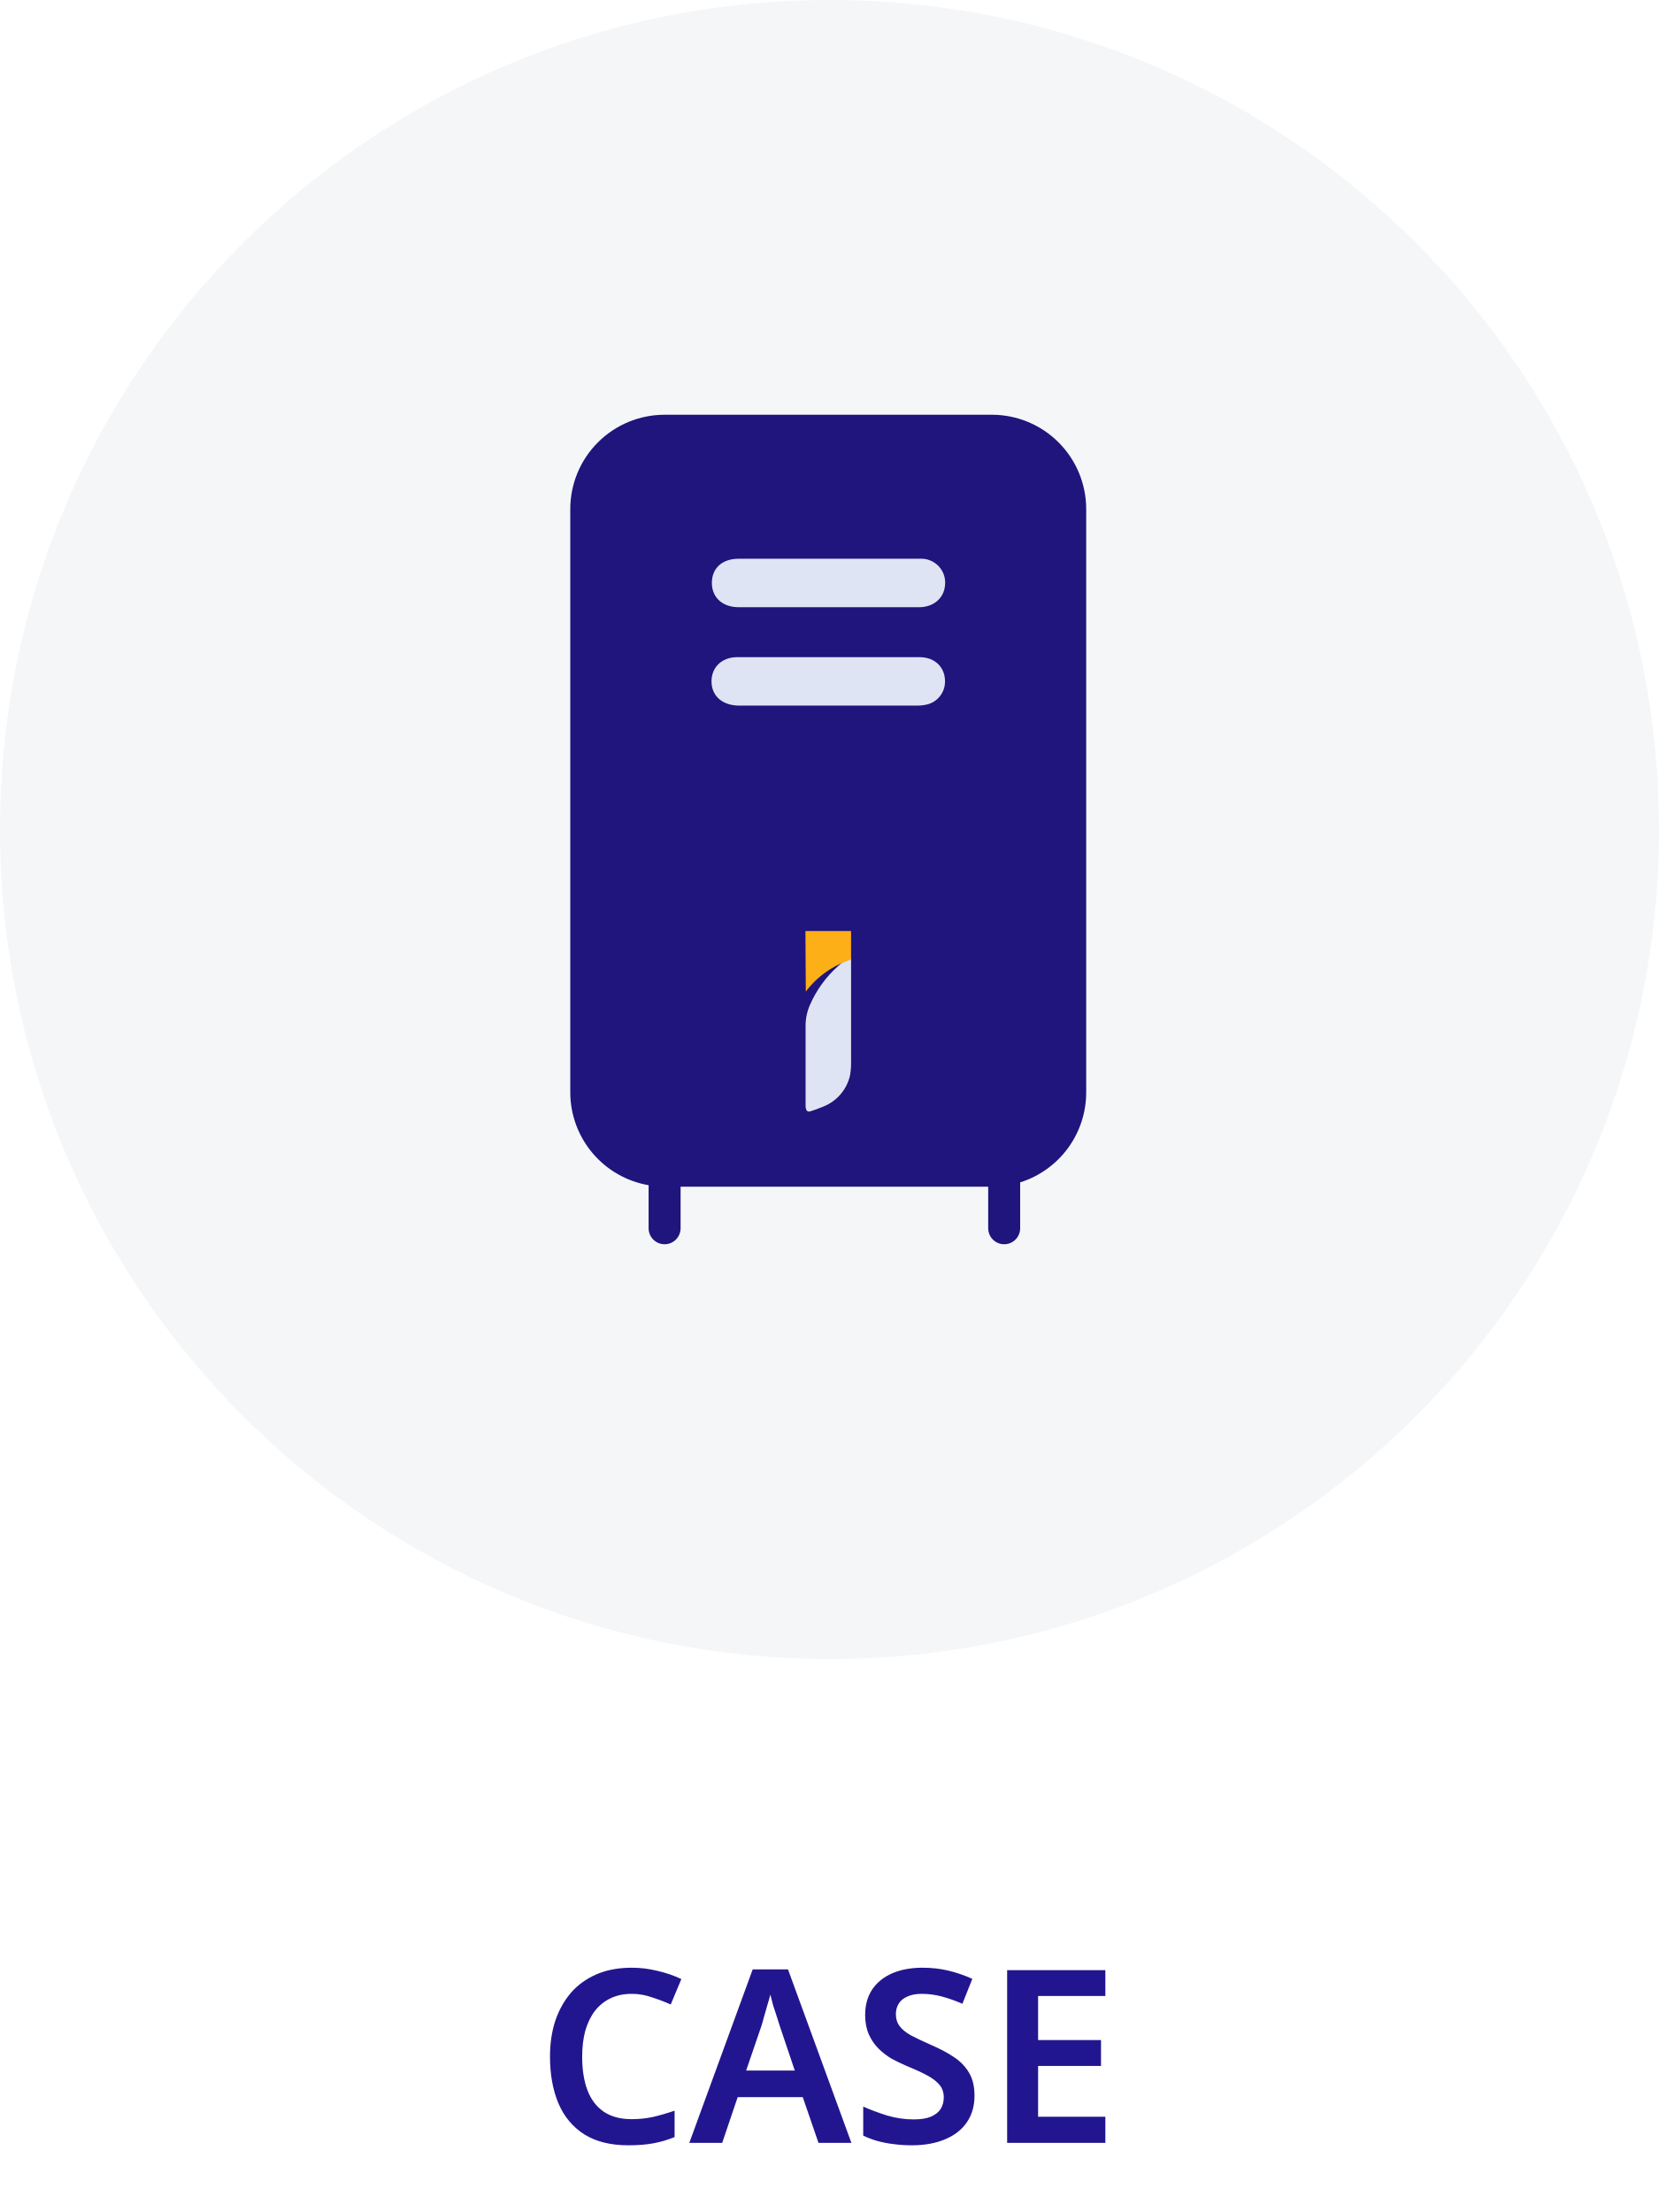
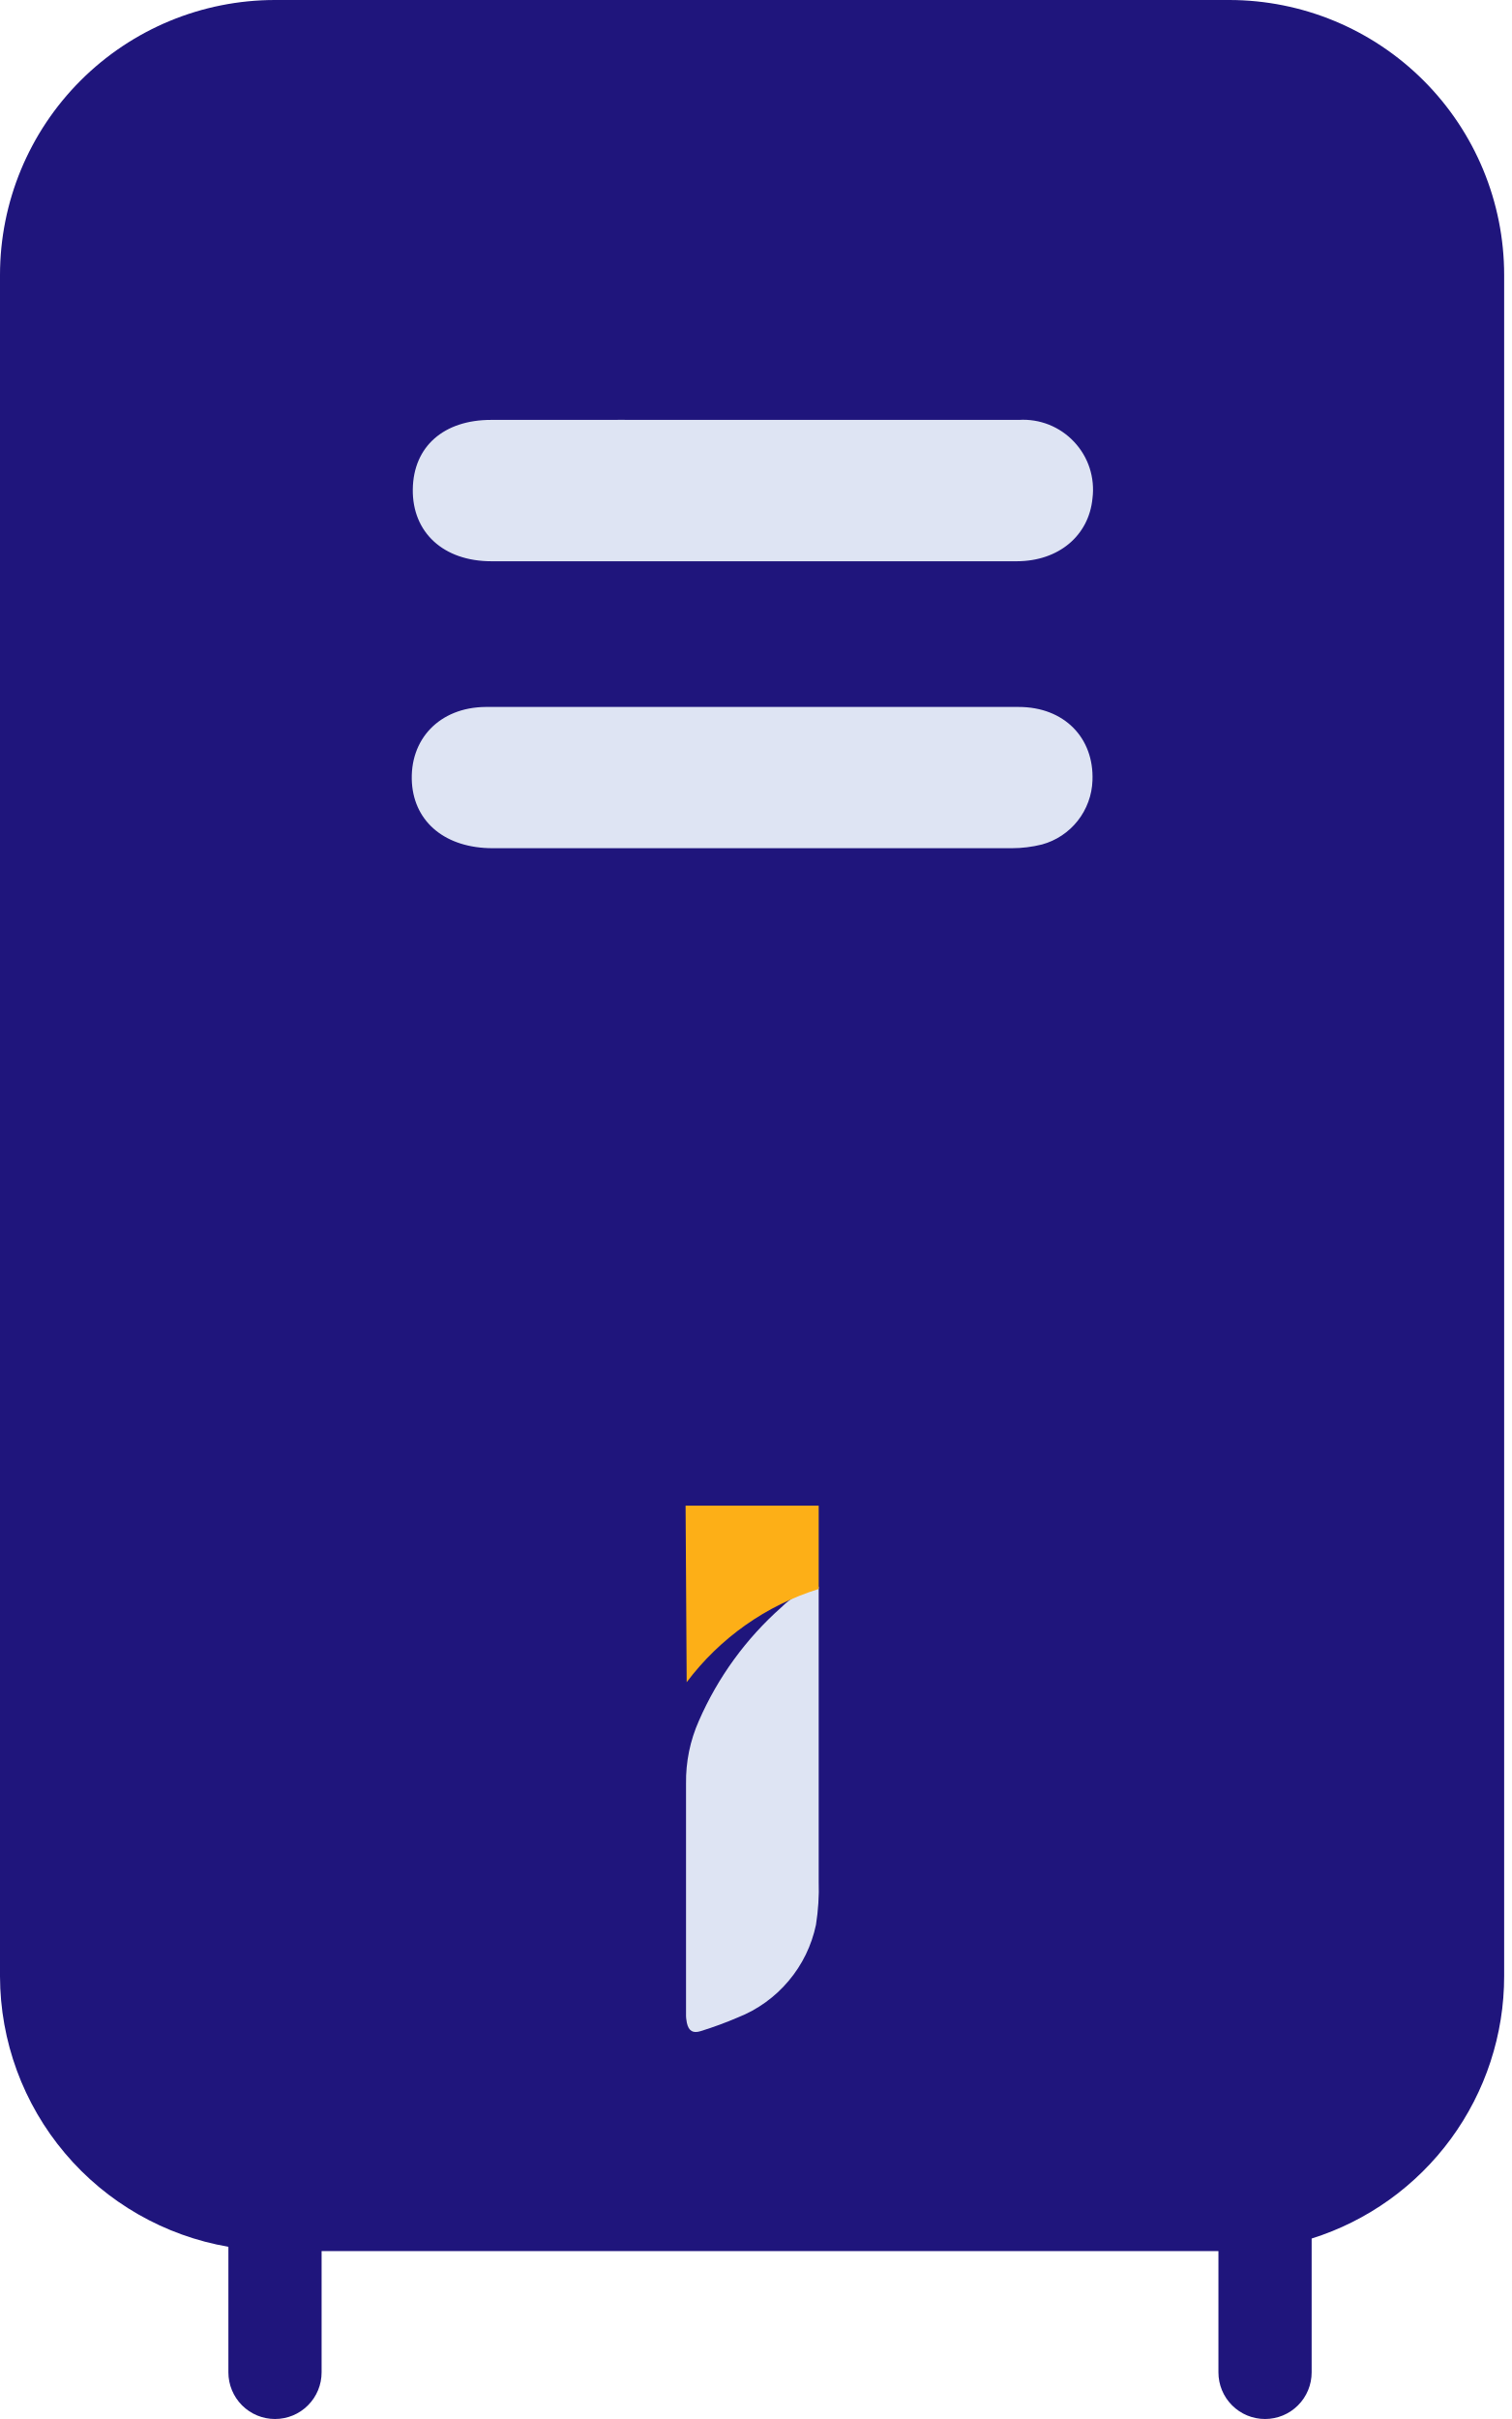
- <svg xmlns="http://www.w3.org/2000/svg" width="96" height="128" viewBox="0 0 96 128" fill="none">
-   <rect width="96" height="96" rx="48" fill="#F4F6F8" />
-   <path d="M57.398 24H38.458C37.011 24 35.622 24.575 34.599 25.599C33.575 26.622 33 28.011 33 29.458V63.218C33.003 64.502 33.46 65.745 34.289 66.726C35.118 67.708 36.267 68.365 37.533 68.583V71.075C37.533 71.32 37.631 71.555 37.804 71.729C37.978 71.903 38.213 72 38.458 72C38.704 72 38.939 71.903 39.112 71.729C39.286 71.555 39.383 71.32 39.383 71.075V68.668H57.183V71.075C57.183 71.32 57.28 71.555 57.454 71.729C57.627 71.903 57.863 72 58.108 72C58.353 72 58.589 71.903 58.762 71.729C58.936 71.555 59.033 71.32 59.033 71.075V68.419C60.142 68.071 61.11 67.377 61.797 66.44C62.484 65.503 62.855 64.371 62.854 63.209V29.458C62.854 28.011 62.279 26.623 61.256 25.6C60.233 24.576 58.846 24.001 57.398 24Z" fill="#1F157C" />
-   <path d="M47.931 32.332C49.694 32.332 51.46 32.332 53.223 32.332C53.426 32.319 53.63 32.352 53.82 32.427C54.009 32.503 54.18 32.619 54.319 32.768C54.459 32.917 54.564 33.094 54.627 33.288C54.689 33.482 54.709 33.688 54.683 33.89C54.612 34.624 54.017 35.135 53.182 35.138C50.903 35.138 48.624 35.138 46.359 35.138C45.158 35.138 43.955 35.138 42.754 35.138C41.799 35.138 41.182 34.564 41.193 33.71C41.204 32.856 41.812 32.332 42.746 32.332C44.46 32.329 46.193 32.332 47.931 32.332Z" fill="#DEE4F3" />
-   <path d="M47.972 38.028C49.721 38.028 51.468 38.028 53.217 38.028C54.123 38.028 54.716 38.642 54.683 39.488C54.673 39.779 54.571 40.058 54.39 40.287C54.21 40.515 53.962 40.68 53.681 40.757C53.485 40.806 53.283 40.831 53.081 40.831C49.648 40.831 46.215 40.831 42.781 40.831C41.848 40.831 41.231 40.323 41.176 39.54C41.119 38.672 41.722 38.036 42.637 38.028C44.307 38.028 45.974 38.028 47.645 38.028H47.972Z" fill="#DEE4F3" />
-   <path d="M49.249 55.483V56.204C49.249 57.912 49.249 59.621 49.249 61.332C49.258 61.62 49.24 61.909 49.195 62.194C49.109 62.604 48.923 62.987 48.653 63.307C48.382 63.628 48.037 63.877 47.647 64.031C47.405 64.135 47.157 64.226 46.905 64.304C46.755 64.35 46.667 64.304 46.632 64.137C46.62 64.079 46.614 64.019 46.616 63.96C46.616 62.437 46.616 60.914 46.616 59.391C46.61 58.962 46.697 58.536 46.872 58.144C47.248 57.283 47.806 56.515 48.51 55.892C48.713 55.689 48.969 55.547 49.249 55.483Z" fill="#DEE4F3" />
-   <path d="M46.607 53.876L46.629 57.38C47.287 56.504 48.203 55.856 49.249 55.53V53.876H46.607Z" fill="#FDAF17" />
-   <path d="M36.558 115.376C36.101 115.376 35.695 115.46 35.34 115.628C34.985 115.796 34.682 116.039 34.43 116.356C34.187 116.673 34.001 117.056 33.87 117.504C33.749 117.952 33.688 118.456 33.688 119.016C33.688 119.772 33.791 120.421 33.996 120.962C34.201 121.494 34.514 121.905 34.934 122.194C35.363 122.483 35.9 122.628 36.544 122.628C36.973 122.628 37.384 122.586 37.776 122.502C38.177 122.409 38.597 122.287 39.036 122.138V123.664C38.625 123.832 38.21 123.953 37.79 124.028C37.379 124.103 36.903 124.14 36.362 124.14C35.335 124.14 34.486 123.93 33.814 123.51C33.142 123.081 32.643 122.483 32.316 121.718C31.989 120.943 31.826 120.038 31.826 119.002C31.826 118.246 31.929 117.555 32.134 116.93C32.349 116.305 32.652 115.763 33.044 115.306C33.445 114.849 33.94 114.494 34.528 114.242C35.116 113.99 35.793 113.864 36.558 113.864C37.062 113.864 37.557 113.925 38.042 114.046C38.537 114.158 38.999 114.317 39.428 114.522L38.812 115.992C38.457 115.833 38.089 115.693 37.706 115.572C37.333 115.441 36.95 115.376 36.558 115.376ZM47.363 124L46.453 121.354H42.687L41.791 124H39.887L43.555 113.962H45.599L49.267 124H47.363ZM45.123 117.238C45.085 117.107 45.029 116.93 44.955 116.706C44.88 116.482 44.805 116.253 44.731 116.02C44.665 115.777 44.614 115.577 44.577 115.418C44.53 115.605 44.469 115.819 44.395 116.062C44.329 116.305 44.264 116.533 44.199 116.748C44.143 116.963 44.096 117.126 44.059 117.238L43.177 119.814H45.991L45.123 117.238ZM56.391 121.27C56.391 121.858 56.247 122.367 55.957 122.796C55.668 123.225 55.248 123.557 54.697 123.79C54.156 124.023 53.507 124.14 52.751 124.14C52.387 124.14 52.037 124.117 51.701 124.07C51.375 124.033 51.062 123.972 50.763 123.888C50.474 123.804 50.203 123.701 49.951 123.58V121.9C50.371 122.087 50.833 122.259 51.337 122.418C51.841 122.567 52.355 122.642 52.877 122.642C53.279 122.642 53.605 122.591 53.857 122.488C54.119 122.376 54.31 122.227 54.431 122.04C54.553 121.844 54.613 121.62 54.613 121.368C54.613 121.088 54.534 120.85 54.375 120.654C54.217 120.458 53.983 120.276 53.675 120.108C53.367 119.94 52.985 119.763 52.527 119.576C52.219 119.445 51.916 119.301 51.617 119.142C51.328 118.974 51.067 118.773 50.833 118.54C50.6 118.307 50.413 118.031 50.273 117.714C50.133 117.397 50.063 117.023 50.063 116.594C50.063 116.025 50.199 115.535 50.469 115.124C50.749 114.713 51.137 114.401 51.631 114.186C52.135 113.971 52.719 113.864 53.381 113.864C53.913 113.864 54.413 113.92 54.879 114.032C55.346 114.144 55.808 114.303 56.265 114.508L55.691 115.95C55.281 115.773 54.884 115.633 54.501 115.53C54.119 115.427 53.727 115.376 53.325 115.376C53.008 115.376 52.737 115.427 52.513 115.53C52.289 115.623 52.121 115.759 52.009 115.936C51.897 116.113 51.841 116.319 51.841 116.552C51.841 116.823 51.911 117.051 52.051 117.238C52.191 117.425 52.406 117.602 52.695 117.77C52.994 117.929 53.377 118.111 53.843 118.316C54.385 118.549 54.842 118.792 55.215 119.044C55.589 119.296 55.878 119.599 56.083 119.954C56.289 120.309 56.391 120.747 56.391 121.27ZM63.963 124H58.279V114.004H63.963V115.502H60.071V118.05H63.711V119.548H60.071V122.488H63.963V124Z" fill="#221690" />
+ <svg xmlns="http://www.w3.org/2000/svg" width="30" height="48" viewBox="0 0 30 48" fill="none">
+   <path d="M24.398 0H5.458C4.011 0 2.622 0.575 1.599 1.599C0.575 2.622 0 4.011 0 5.458V39.218C0.003 40.502 0.46 41.745 1.289 42.726C2.118 43.708 3.267 44.365 4.533 44.583V47.075C4.533 47.32 4.631 47.556 4.804 47.729C4.978 47.903 5.213 48 5.458 48C5.704 48 5.939 47.903 6.112 47.729C6.286 47.556 6.383 47.32 6.383 47.075V44.668H24.183V47.075C24.183 47.32 24.28 47.556 24.454 47.729C24.627 47.903 24.863 48 25.108 48C25.353 48 25.589 47.903 25.762 47.729C25.936 47.556 26.033 47.32 26.033 47.075V44.419C27.142 44.071 28.11 43.377 28.797 42.44C29.484 41.503 29.855 40.371 29.854 39.209V5.458C29.854 4.011 29.279 2.623 28.256 1.6C27.233 0.576 25.846 0.001 24.398 0Z" fill="#1F157C" />
+   <path d="M14.931 8.332C16.694 8.332 18.46 8.332 20.223 8.332C20.427 8.319 20.63 8.352 20.82 8.427C21.009 8.503 21.18 8.619 21.319 8.768C21.459 8.917 21.564 9.094 21.627 9.288C21.689 9.482 21.709 9.688 21.683 9.89C21.612 10.624 21.017 11.135 20.182 11.137C17.903 11.137 15.624 11.137 13.359 11.137C12.158 11.137 10.955 11.137 9.754 11.137C8.799 11.137 8.182 10.564 8.193 9.71C8.204 8.856 8.812 8.332 9.746 8.332C11.46 8.329 13.193 8.332 14.931 8.332Z" fill="#DEE4F3" />
+   <path d="M14.972 14.028C16.721 14.028 18.468 14.028 20.217 14.028C21.123 14.028 21.716 14.642 21.683 15.488C21.673 15.779 21.57 16.058 21.39 16.287C21.21 16.515 20.962 16.68 20.681 16.757C20.485 16.806 20.283 16.831 20.081 16.831C16.648 16.831 13.214 16.831 9.781 16.831C8.848 16.831 8.231 16.323 8.176 15.54C8.119 14.672 8.722 14.036 9.637 14.028C11.307 14.028 12.974 14.028 14.645 14.028H14.972Z" fill="#DEE4F3" />
+   <path d="M16.249 31.483V32.204C16.249 33.912 16.249 35.621 16.249 37.332C16.259 37.62 16.24 37.909 16.195 38.194C16.109 38.604 15.923 38.987 15.652 39.307C15.382 39.628 15.037 39.877 14.647 40.031C14.405 40.135 14.157 40.226 13.905 40.304C13.755 40.35 13.668 40.304 13.632 40.137C13.62 40.079 13.614 40.019 13.616 39.96C13.616 38.437 13.616 36.914 13.616 35.391C13.61 34.962 13.697 34.536 13.872 34.144C14.248 33.283 14.806 32.515 15.51 31.892C15.713 31.689 15.969 31.547 16.249 31.483Z" fill="#DEE4F3" />
+   <path d="M13.607 29.876L13.629 33.38C14.287 32.504 15.204 31.856 16.249 31.53V29.876H13.607Z" fill="#FDAF17" />
</svg>
